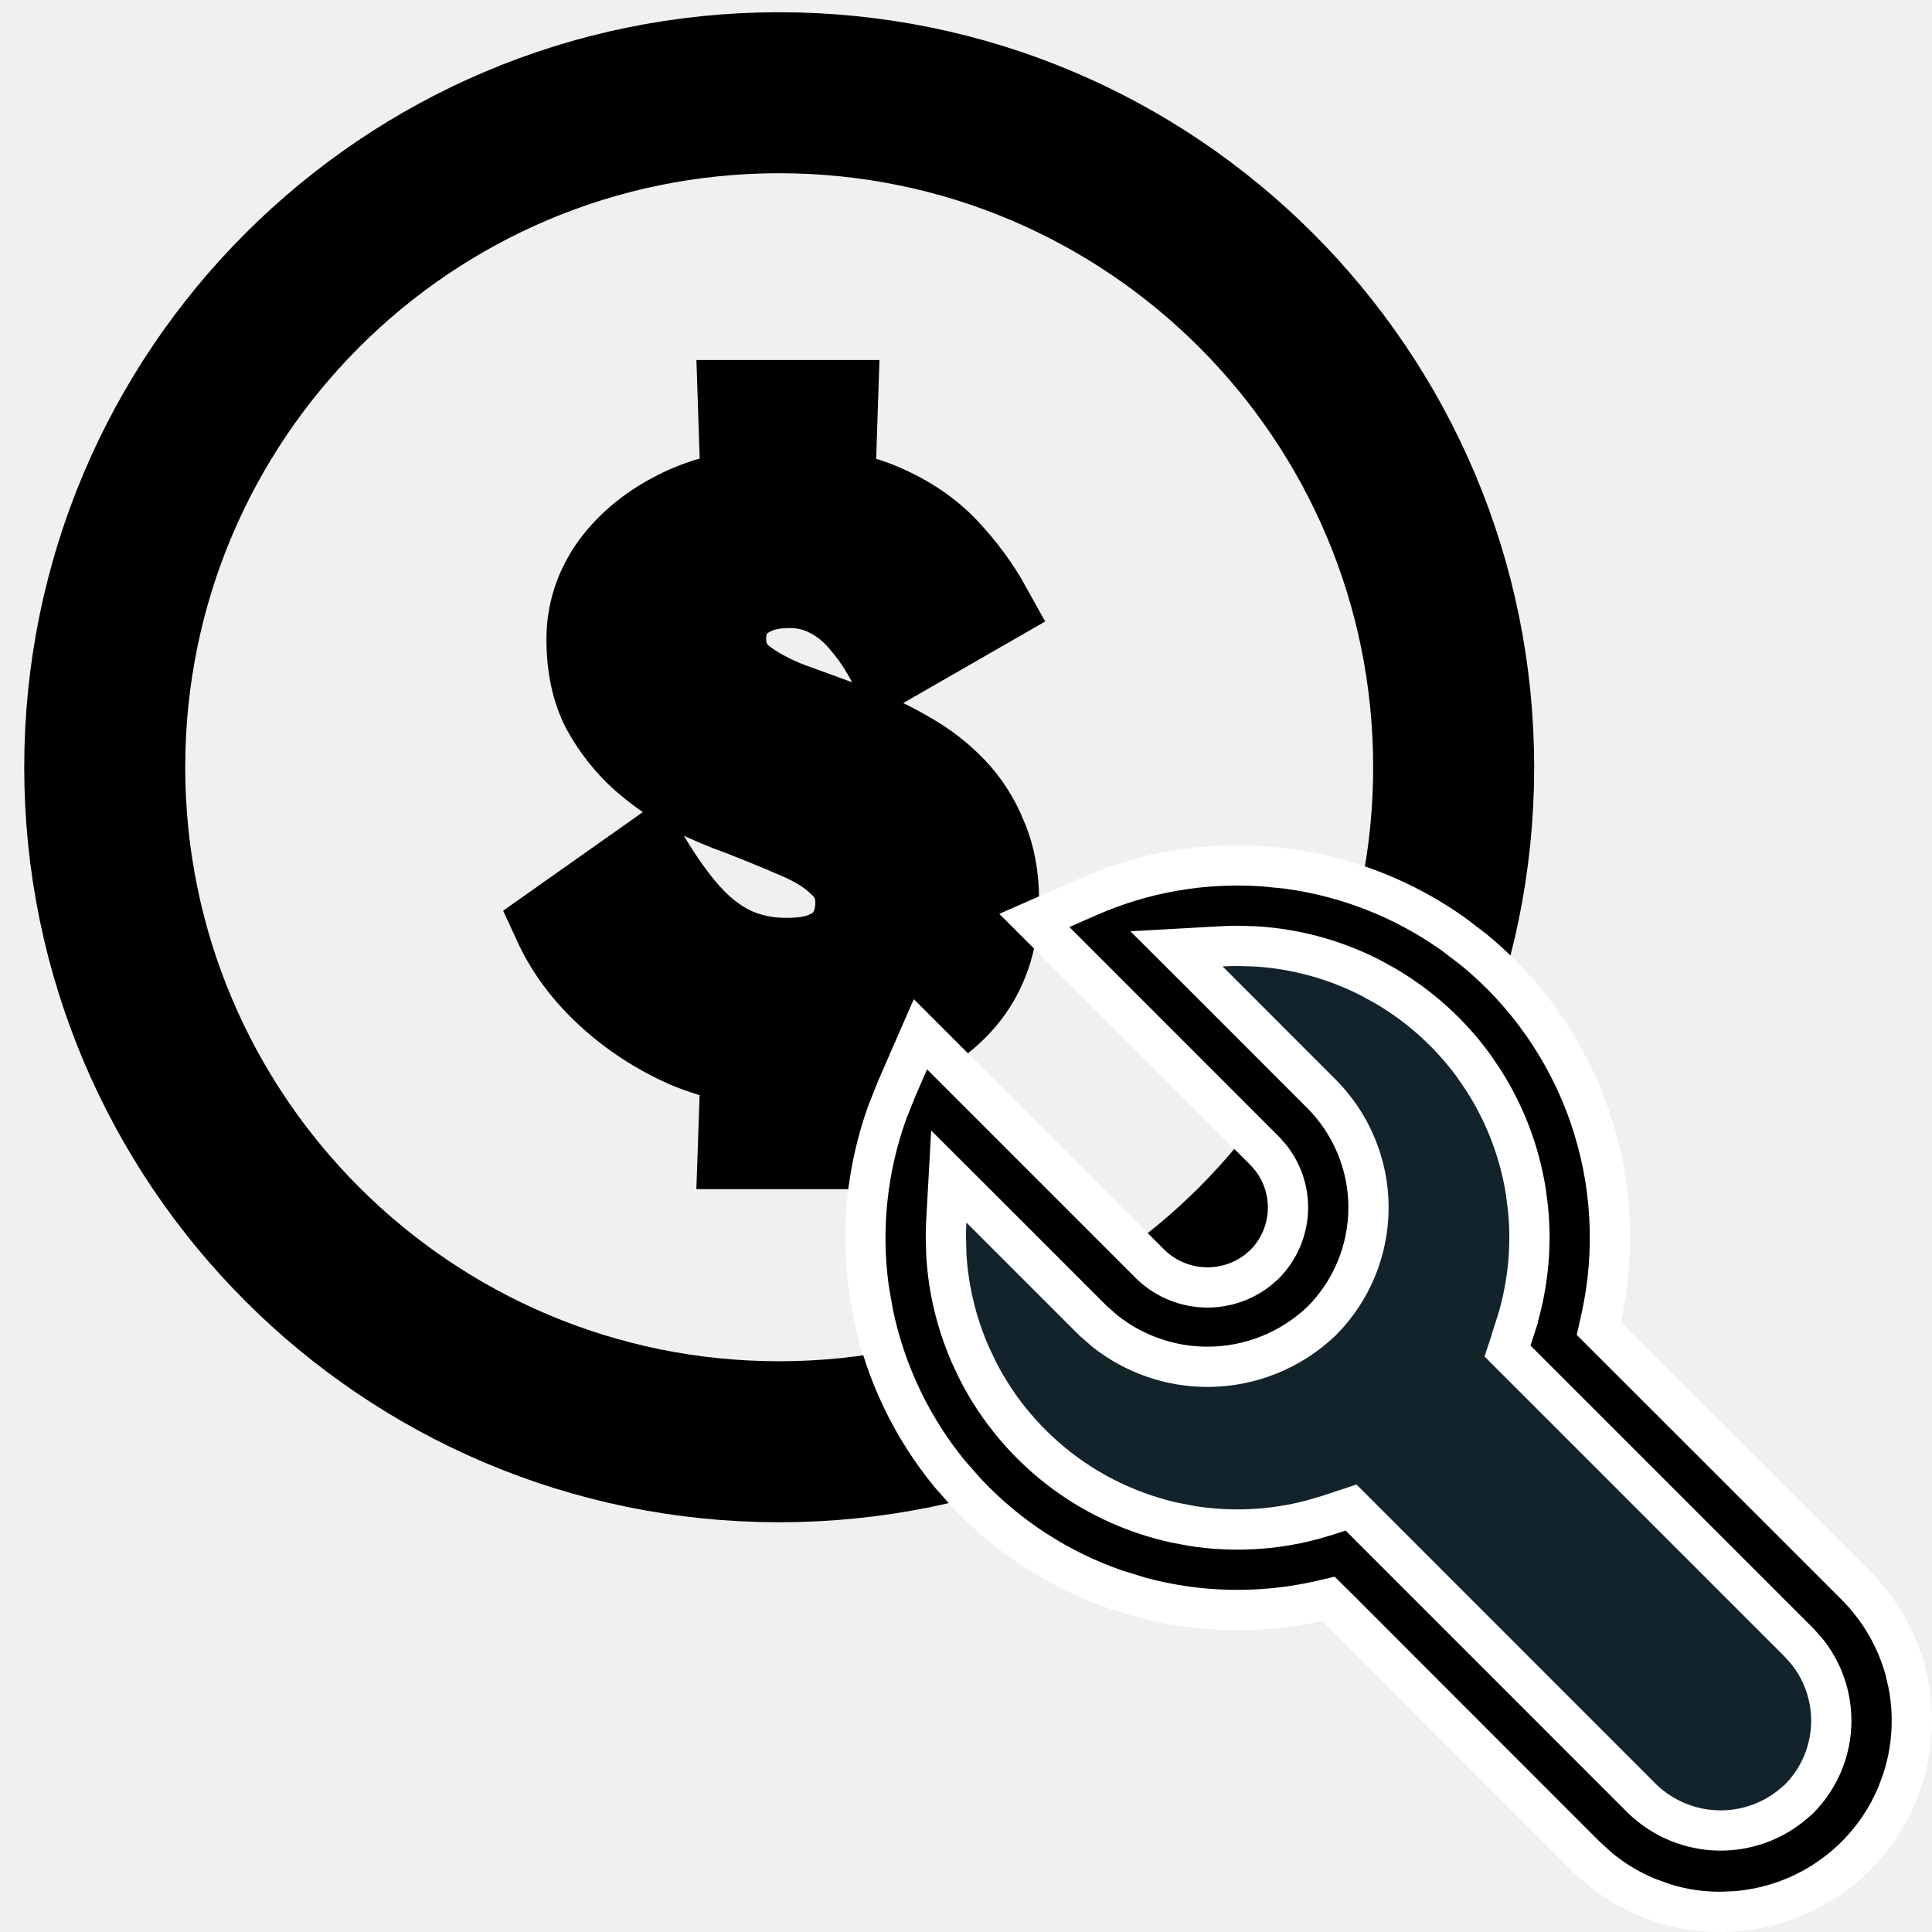
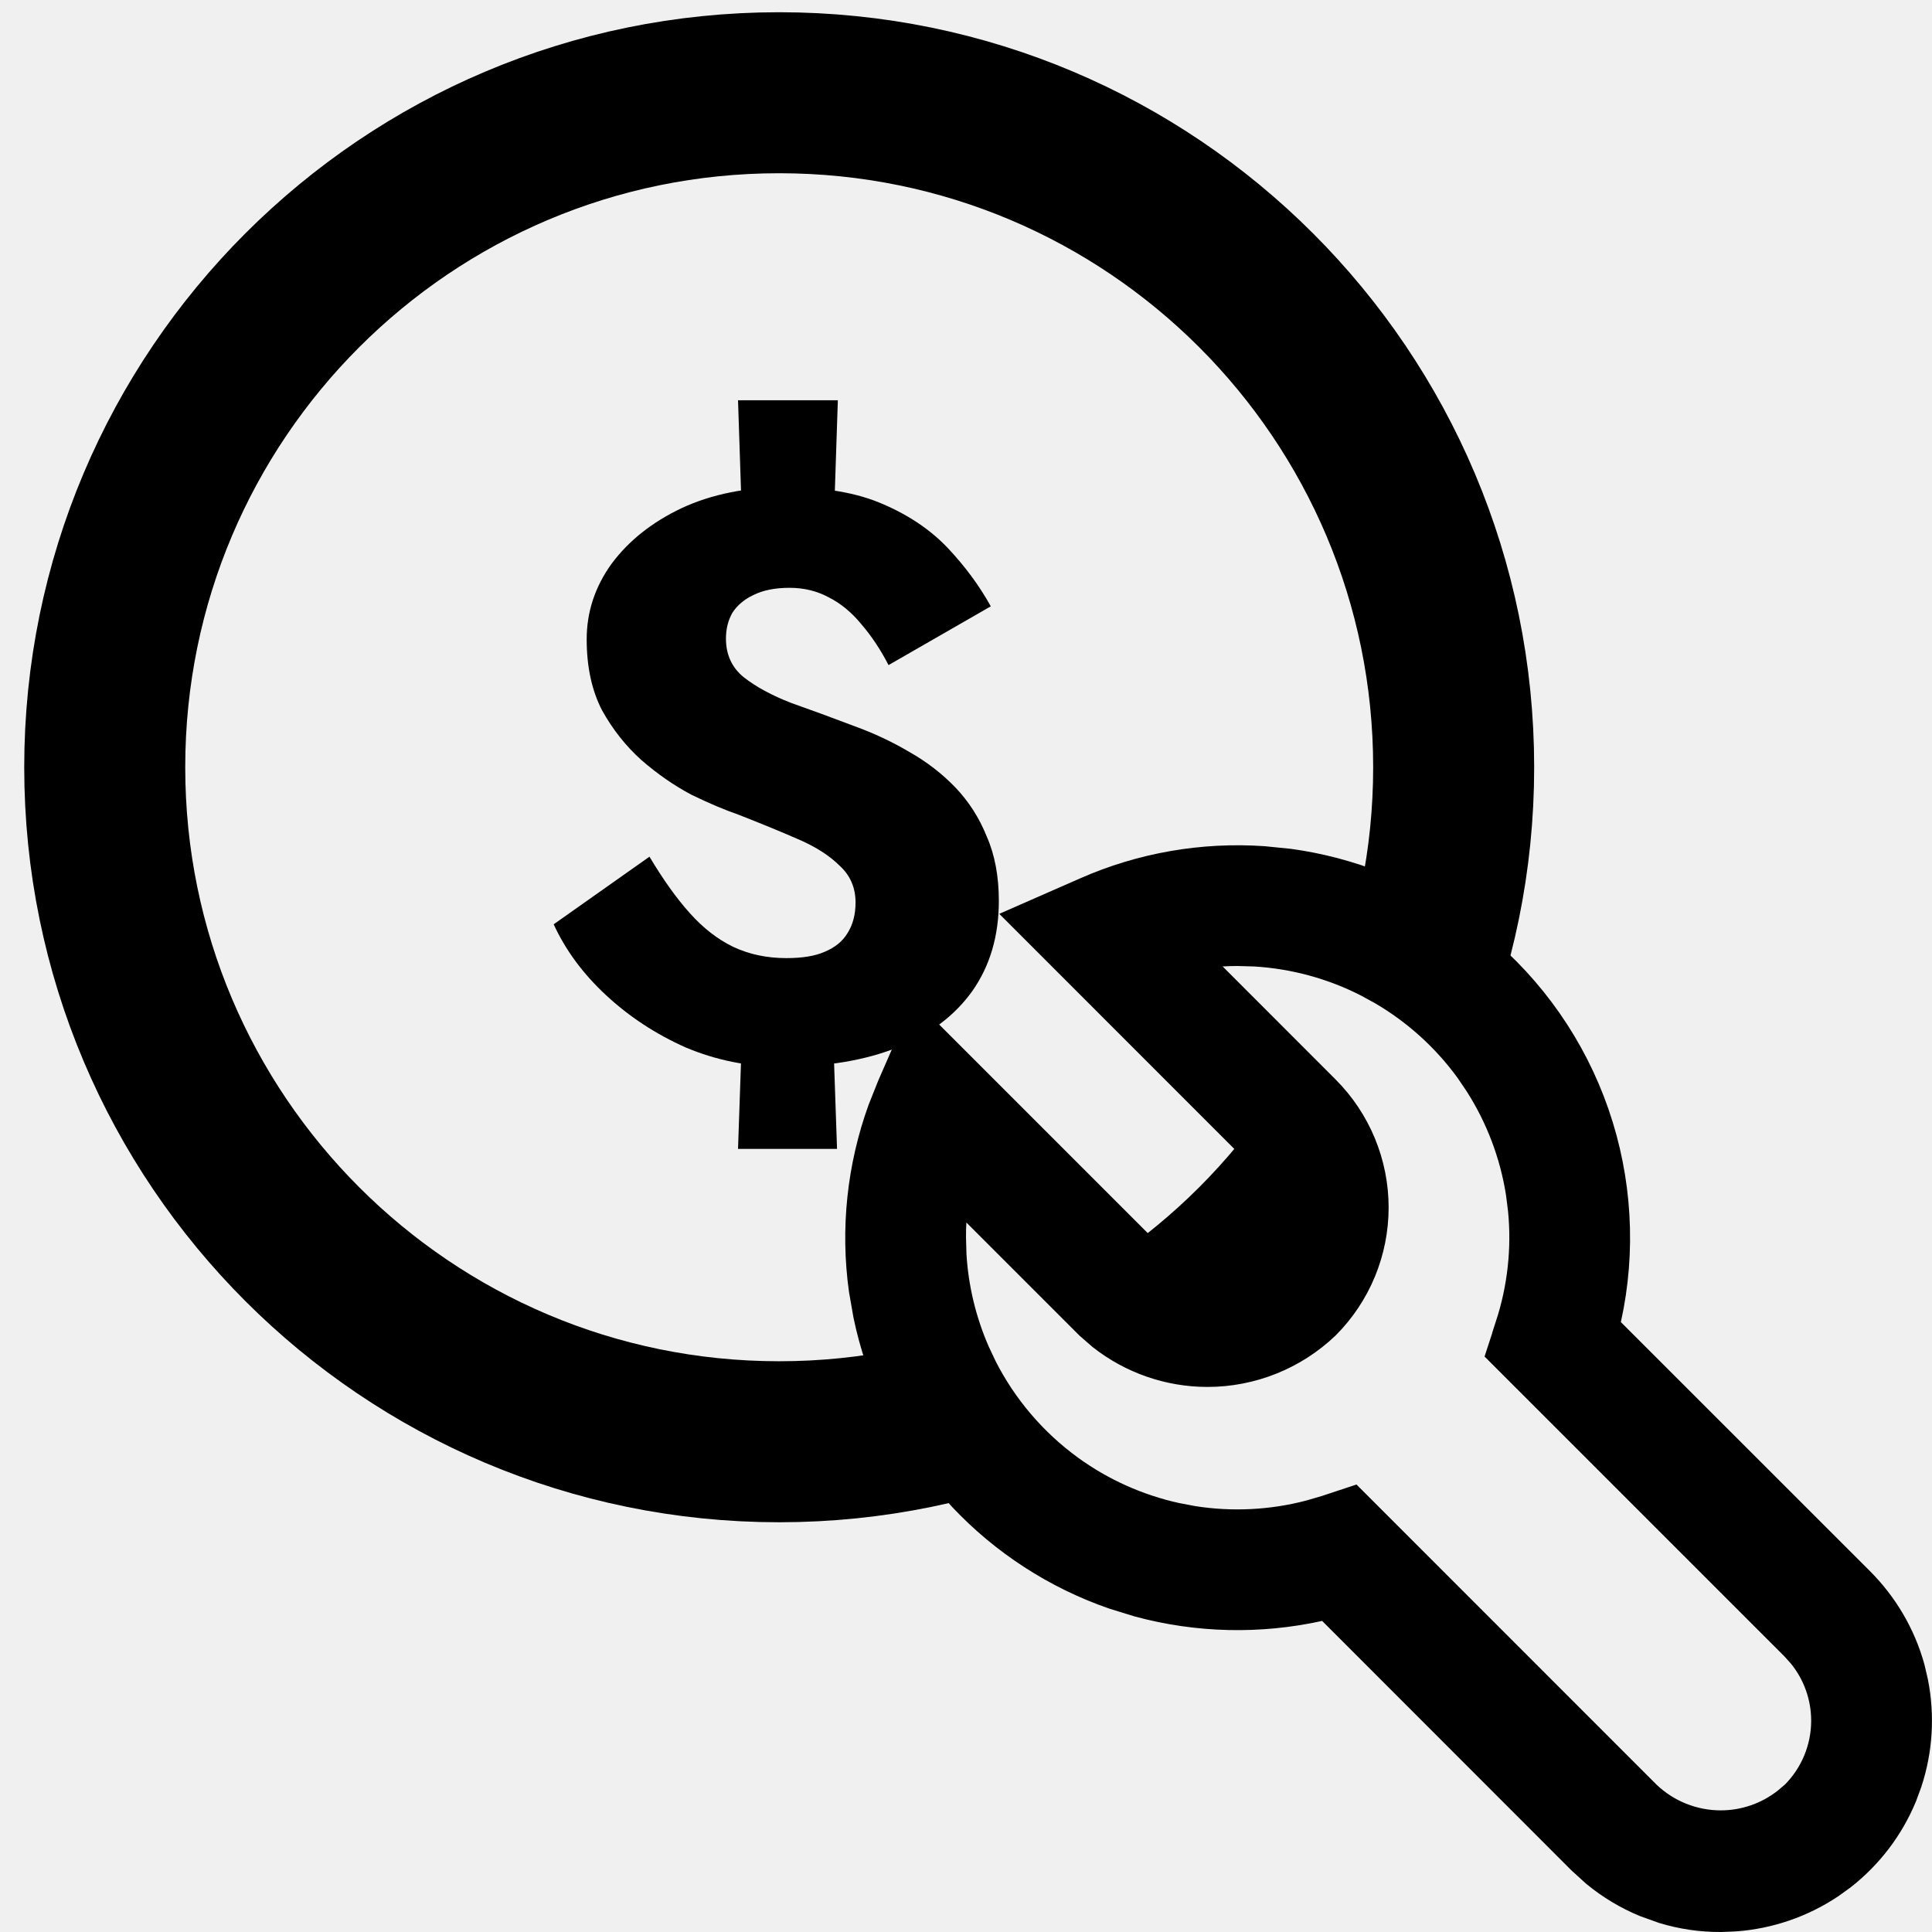
- <svg xmlns="http://www.w3.org/2000/svg" width="24" height="24" viewBox="0 0 24 24" fill="none">
-   <g clip-path="url(#clip0_5569_10831)">
-     <path d="M9.679 17.91C14.307 17.91 18.058 14.158 18.058 9.531C18.058 4.904 14.307 1.152 9.679 1.152C5.052 1.152 1.301 4.904 1.301 9.531C1.301 14.158 5.052 17.91 9.679 17.91Z" stroke="currentColor" stroke-width="2" stroke-linecap="round" stroke-linejoin="round" />
-     <path d="M9.168 4.972H10.408L10.348 6.782H9.228L9.168 4.972ZM9.228 12.532H10.338L10.398 14.272H9.168L9.228 12.532ZM11.038 8.262C10.938 8.069 10.825 7.899 10.698 7.752C10.578 7.606 10.444 7.496 10.298 7.422C10.151 7.342 9.988 7.302 9.808 7.302C9.628 7.302 9.478 7.332 9.358 7.392C9.245 7.446 9.158 7.519 9.098 7.612C9.045 7.706 9.018 7.812 9.018 7.932C9.018 8.132 9.091 8.292 9.238 8.412C9.391 8.532 9.588 8.639 9.828 8.732C10.075 8.819 10.338 8.916 10.618 9.022C10.858 9.109 11.085 9.216 11.298 9.342C11.511 9.462 11.701 9.609 11.868 9.782C12.034 9.956 12.165 10.159 12.258 10.392C12.358 10.619 12.408 10.886 12.408 11.192C12.408 11.626 12.298 11.999 12.078 12.312C11.858 12.619 11.548 12.852 11.148 13.012C10.748 13.172 10.271 13.252 9.718 13.252C9.298 13.252 8.898 13.172 8.518 13.012C8.145 12.846 7.815 12.629 7.528 12.362C7.241 12.096 7.025 11.802 6.878 11.482L8.068 10.642C8.235 10.922 8.401 11.156 8.568 11.342C8.735 11.529 8.915 11.669 9.108 11.762C9.308 11.856 9.528 11.902 9.768 11.902C9.968 11.902 10.128 11.876 10.248 11.822C10.374 11.769 10.468 11.692 10.528 11.592C10.595 11.486 10.628 11.359 10.628 11.212C10.628 11.026 10.561 10.872 10.428 10.752C10.301 10.626 10.128 10.516 9.908 10.422C9.695 10.329 9.451 10.229 9.178 10.122C9.005 10.062 8.808 9.979 8.588 9.872C8.375 9.759 8.168 9.616 7.968 9.442C7.775 9.269 7.611 9.062 7.478 8.822C7.351 8.576 7.288 8.282 7.288 7.942C7.288 7.602 7.391 7.289 7.598 7.002C7.811 6.716 8.101 6.486 8.468 6.312C8.841 6.139 9.271 6.052 9.758 6.052C10.245 6.052 10.648 6.122 10.968 6.262C11.294 6.402 11.565 6.586 11.778 6.812C11.991 7.039 12.168 7.279 12.308 7.532L11.038 8.262Z" fill="black" stroke="black" />
-     <path d="M16.652 14.851L14.647 12.197L13.645 11.431L16.476 11.254L19.159 13.554V16.502L19.925 17.564L23.316 20.866L22.52 22.724L20.898 23.107L16.476 19.392L13.114 18.537L11.345 16.65L11.699 14.497L15.237 16.502L16.652 14.851Z" fill="#13232C" />
-     <path d="M15.69 10.761L16.007 10.793C16.747 10.895 17.45 11.174 18.056 11.605L18.31 11.799C18.969 12.34 19.466 13.054 19.745 13.86C20.024 14.667 20.075 15.536 19.891 16.369L19.861 16.503L23.054 19.695C23.344 19.986 23.555 20.346 23.664 20.74L23.704 20.912C23.784 21.315 23.758 21.731 23.63 22.119L23.569 22.284C23.412 22.664 23.159 22.995 22.837 23.247L22.694 23.35C22.352 23.578 21.958 23.713 21.55 23.743L21.375 23.75H21.374C21.14 23.751 20.908 23.717 20.685 23.649L20.465 23.57C20.249 23.481 20.048 23.36 19.868 23.212L19.695 23.055L16.6 19.958L16.502 19.861L16.368 19.892C15.639 20.052 14.883 20.034 14.165 19.84L13.86 19.746C13.155 19.502 12.52 19.09 12.01 18.549L11.799 18.31C11.325 17.732 11 17.05 10.848 16.322L10.793 16.007C10.691 15.267 10.771 14.515 11.023 13.815L11.141 13.519L11.434 12.848L14.297 15.711C14.486 15.892 14.738 15.993 15 15.993C15.229 15.993 15.45 15.916 15.629 15.775L15.703 15.711L15.707 15.707C15.894 15.52 16 15.265 16 15C16 14.768 15.919 14.544 15.773 14.366L15.707 14.293L12.849 11.434L13.519 11.14C14.202 10.839 14.947 10.71 15.69 10.761ZM15.375 11.75C15.307 11.75 15.24 11.752 15.173 11.756L14.615 11.787L15.011 12.182L16.414 13.586C16.789 13.961 17 14.47 17 15C17 15.529 16.791 16.035 16.418 16.41C16.036 16.775 15.528 16.979 15 16.979C14.538 16.979 14.091 16.823 13.73 16.539L13.582 16.41L12.182 15.01L11.786 14.615L11.755 15.173C11.751 15.24 11.75 15.307 11.75 15.375L11.756 15.589C11.781 16.016 11.882 16.435 12.053 16.827L12.144 17.02C12.403 17.53 12.78 17.971 13.242 18.308C13.647 18.602 14.108 18.809 14.596 18.916L14.806 18.956C15.3 19.034 15.804 19.009 16.287 18.883L16.493 18.823L16.783 18.727L20.407 22.352C20.668 22.6 21.015 22.739 21.375 22.739C21.69 22.739 21.994 22.633 22.24 22.439L22.343 22.352L22.347 22.348C22.604 22.09 22.749 21.74 22.749 21.375C22.749 21.056 22.638 20.748 22.438 20.504L22.347 20.403L18.727 16.783L18.822 16.492L18.821 16.491C18.976 16.016 19.031 15.514 18.982 15.019L18.955 14.806C18.877 14.311 18.697 13.839 18.428 13.419L18.308 13.242C18.013 12.837 17.638 12.499 17.208 12.247L17.02 12.144C16.575 11.917 16.087 11.785 15.589 11.756L15.375 11.75Z" fill="currentColor" stroke="white" stroke-width="0.5" />
-   </g>
+ <svg xmlns="http://www.w3.org/2000/svg" width="24" height="24" viewBox="0 0 24 24" fill="none" class="stroke-current">
  <defs>
+     <mask id="mask0_5569_10831" mask-type="luminance" maskUnits="userSpaceOnUse" stroke="none" x="0" y="0" width="24" height="24">
+       <rect width="24" height="24" fill="white" />
+       <path d="M16.652 14.851L14.647 12.197L13.645 11.431L16.476 11.254L19.159 13.554V16.502L19.925 17.564L23.316 20.866L22.52 22.724L20.898 23.107L16.476 19.392L13.114 18.537L11.345 16.65L11.699 14.497L15.237 16.502L16.652 14.851Z" fill="black" />
+     </mask>
    <clipPath id="clip0_5569_10831">
      <rect width="24" height="24" fill="white" />
    </clipPath>
  </defs>
+   <g clip-path="url(#clip0_5569_10831)">
+     <path d="M9.679 17.91C14.307 17.91 18.058 14.158 18.058 9.531C18.058 4.904 14.307 1.152 9.679 1.152C5.052 1.152 1.301 4.904 1.301 9.531C1.301 14.158 5.052 17.91 9.679 17.91Z" stroke="currentColor" stroke-width="2" stroke-linecap="round" stroke-linejoin="round" mask="url(#mask0_5569_10831)" />
+     <path d="M9.168 4.972H10.408L10.348 6.782H9.228L9.168 4.972ZM9.228 12.532H10.338L10.398 14.272H9.168L9.228 12.532ZM11.038 8.262C10.938 8.069 10.825 7.899 10.698 7.752C10.578 7.606 10.444 7.496 10.298 7.422C10.151 7.342 9.988 7.302 9.808 7.302C9.628 7.302 9.478 7.332 9.358 7.392C9.245 7.446 9.158 7.519 9.098 7.612C9.045 7.706 9.018 7.812 9.018 7.932C9.018 8.132 9.091 8.292 9.238 8.412C9.391 8.532 9.588 8.639 9.828 8.732C10.075 8.819 10.338 8.916 10.618 9.022C10.858 9.109 11.085 9.216 11.298 9.342C11.511 9.462 11.701 9.609 11.868 9.782C12.034 9.956 12.165 10.159 12.258 10.392C12.358 10.619 12.408 10.886 12.408 11.192C12.408 11.626 12.298 11.999 12.078 12.312C11.858 12.619 11.548 12.852 11.148 13.012C10.748 13.172 10.271 13.252 9.718 13.252C9.298 13.252 8.898 13.172 8.518 13.012C8.145 12.846 7.815 12.629 7.528 12.362C7.241 12.096 7.025 11.802 6.878 11.482L8.068 10.642C8.235 10.922 8.401 11.156 8.568 11.342C8.735 11.529 8.915 11.669 9.108 11.762C9.308 11.856 9.528 11.902 9.768 11.902C9.968 11.902 10.128 11.876 10.248 11.822C10.374 11.769 10.468 11.692 10.528 11.592C10.595 11.486 10.628 11.359 10.628 11.212C10.628 11.026 10.561 10.872 10.428 10.752C10.301 10.626 10.128 10.516 9.908 10.422C9.695 10.329 9.451 10.229 9.178 10.122C9.005 10.062 8.808 9.979 8.588 9.872C8.375 9.759 8.168 9.616 7.968 9.442C7.775 9.269 7.611 9.062 7.478 8.822C7.351 8.576 7.288 8.282 7.288 7.942C7.288 7.602 7.391 7.289 7.598 7.002C7.811 6.716 8.101 6.486 8.468 6.312C8.841 6.139 9.271 6.052 9.758 6.052C10.245 6.052 10.648 6.122 10.968 6.262C11.294 6.402 11.565 6.586 11.778 6.812C11.991 7.039 12.168 7.279 12.308 7.532L11.038 8.262Z" fill="currentColor" stroke="none" />
+     <path d="M15.69 10.761L16.007 10.793C16.747 10.895 17.45 11.174 18.056 11.605L18.31 11.799C18.969 12.34 19.466 13.054 19.745 13.86C20.024 14.667 20.075 15.536 19.891 16.369L19.861 16.503L23.054 19.695C23.344 19.986 23.555 20.346 23.664 20.74L23.704 20.912C23.784 21.315 23.758 21.731 23.63 22.119L23.569 22.284C23.412 22.664 23.159 22.995 22.837 23.247L22.694 23.35C22.352 23.578 21.958 23.713 21.55 23.743L21.375 23.75H21.374C21.14 23.751 20.908 23.717 20.685 23.649L20.465 23.57C20.249 23.481 20.048 23.36 19.868 23.212L19.695 23.055L16.6 19.958L16.502 19.861L16.368 19.892C15.639 20.052 14.883 20.034 14.165 19.84L13.86 19.746C13.155 19.502 12.52 19.09 12.01 18.549L11.799 18.31C11.325 17.732 11 17.05 10.848 16.322L10.793 16.007C10.691 15.267 10.771 14.515 11.023 13.815L11.141 13.519L11.434 12.848L14.297 15.711C14.486 15.892 14.738 15.993 15 15.993C15.229 15.993 15.45 15.916 15.629 15.775L15.703 15.711L15.707 15.707C15.894 15.52 16 15.265 16 15C16 14.768 15.919 14.544 15.773 14.366L15.707 14.293L12.849 11.434L13.519 11.14C14.202 10.839 14.947 10.71 15.69 10.761ZM15.375 11.75C15.307 11.75 15.24 11.752 15.173 11.756L14.615 11.787L15.011 12.182L16.414 13.586C16.789 13.961 17 14.47 17 15C17 15.529 16.791 16.035 16.418 16.41C16.036 16.775 15.528 16.979 15 16.979C14.538 16.979 14.091 16.823 13.73 16.539L13.582 16.41L12.182 15.01L11.786 14.615L11.755 15.173C11.751 15.24 11.75 15.307 11.75 15.375L11.756 15.589C11.781 16.016 11.882 16.435 12.053 16.827L12.144 17.02C12.403 17.53 12.78 17.971 13.242 18.308C13.647 18.602 14.108 18.809 14.596 18.916L14.806 18.956C15.3 19.034 15.804 19.009 16.287 18.883L16.493 18.823L16.783 18.727L20.407 22.352C20.668 22.6 21.015 22.739 21.375 22.739C21.69 22.739 21.994 22.633 22.24 22.439L22.343 22.352L22.347 22.348C22.604 22.09 22.749 21.74 22.749 21.375C22.749 21.056 22.638 20.748 22.438 20.504L22.347 20.403L18.727 16.783L18.822 16.492L18.821 16.491C18.976 16.016 19.031 15.514 18.982 15.019L18.955 14.806C18.877 14.311 18.697 13.839 18.428 13.419L18.308 13.242C18.013 12.837 17.638 12.499 17.208 12.247L17.02 12.144C16.575 11.917 16.087 11.785 15.589 11.756L15.375 11.75Z" fill="currentColor" stroke="currentColor" stroke-width="0.5" />
+   </g>
</svg>
